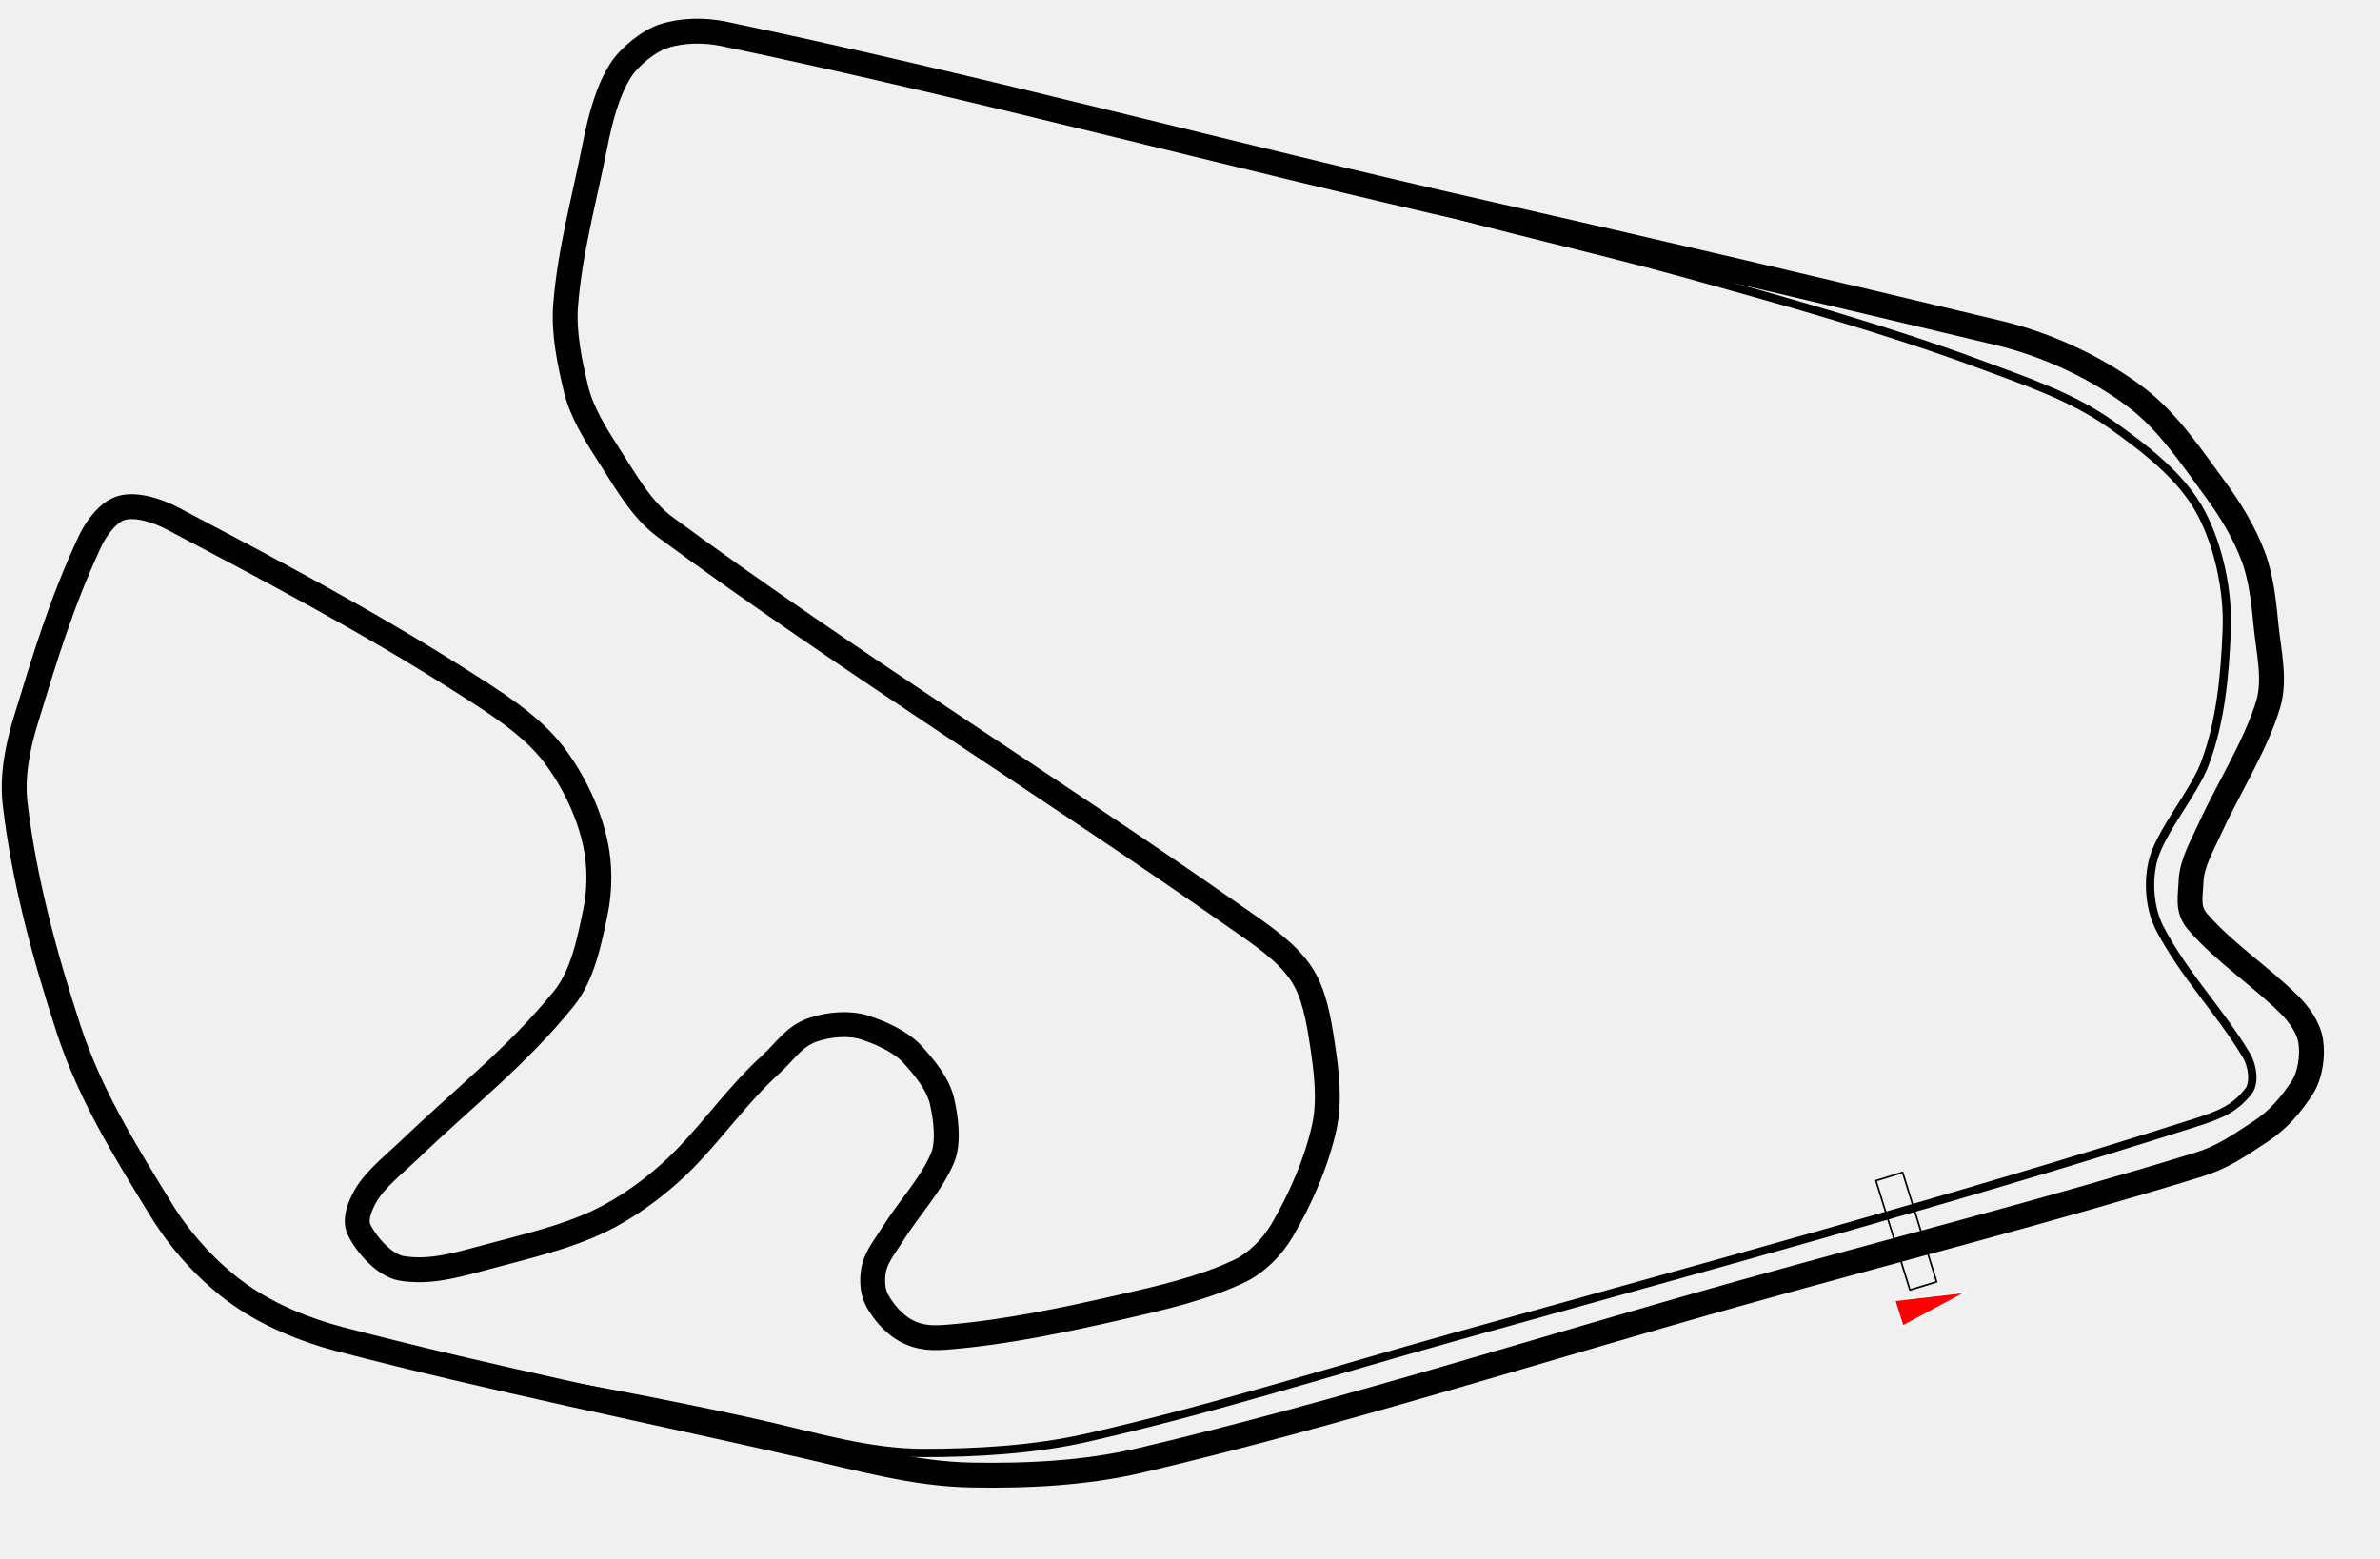
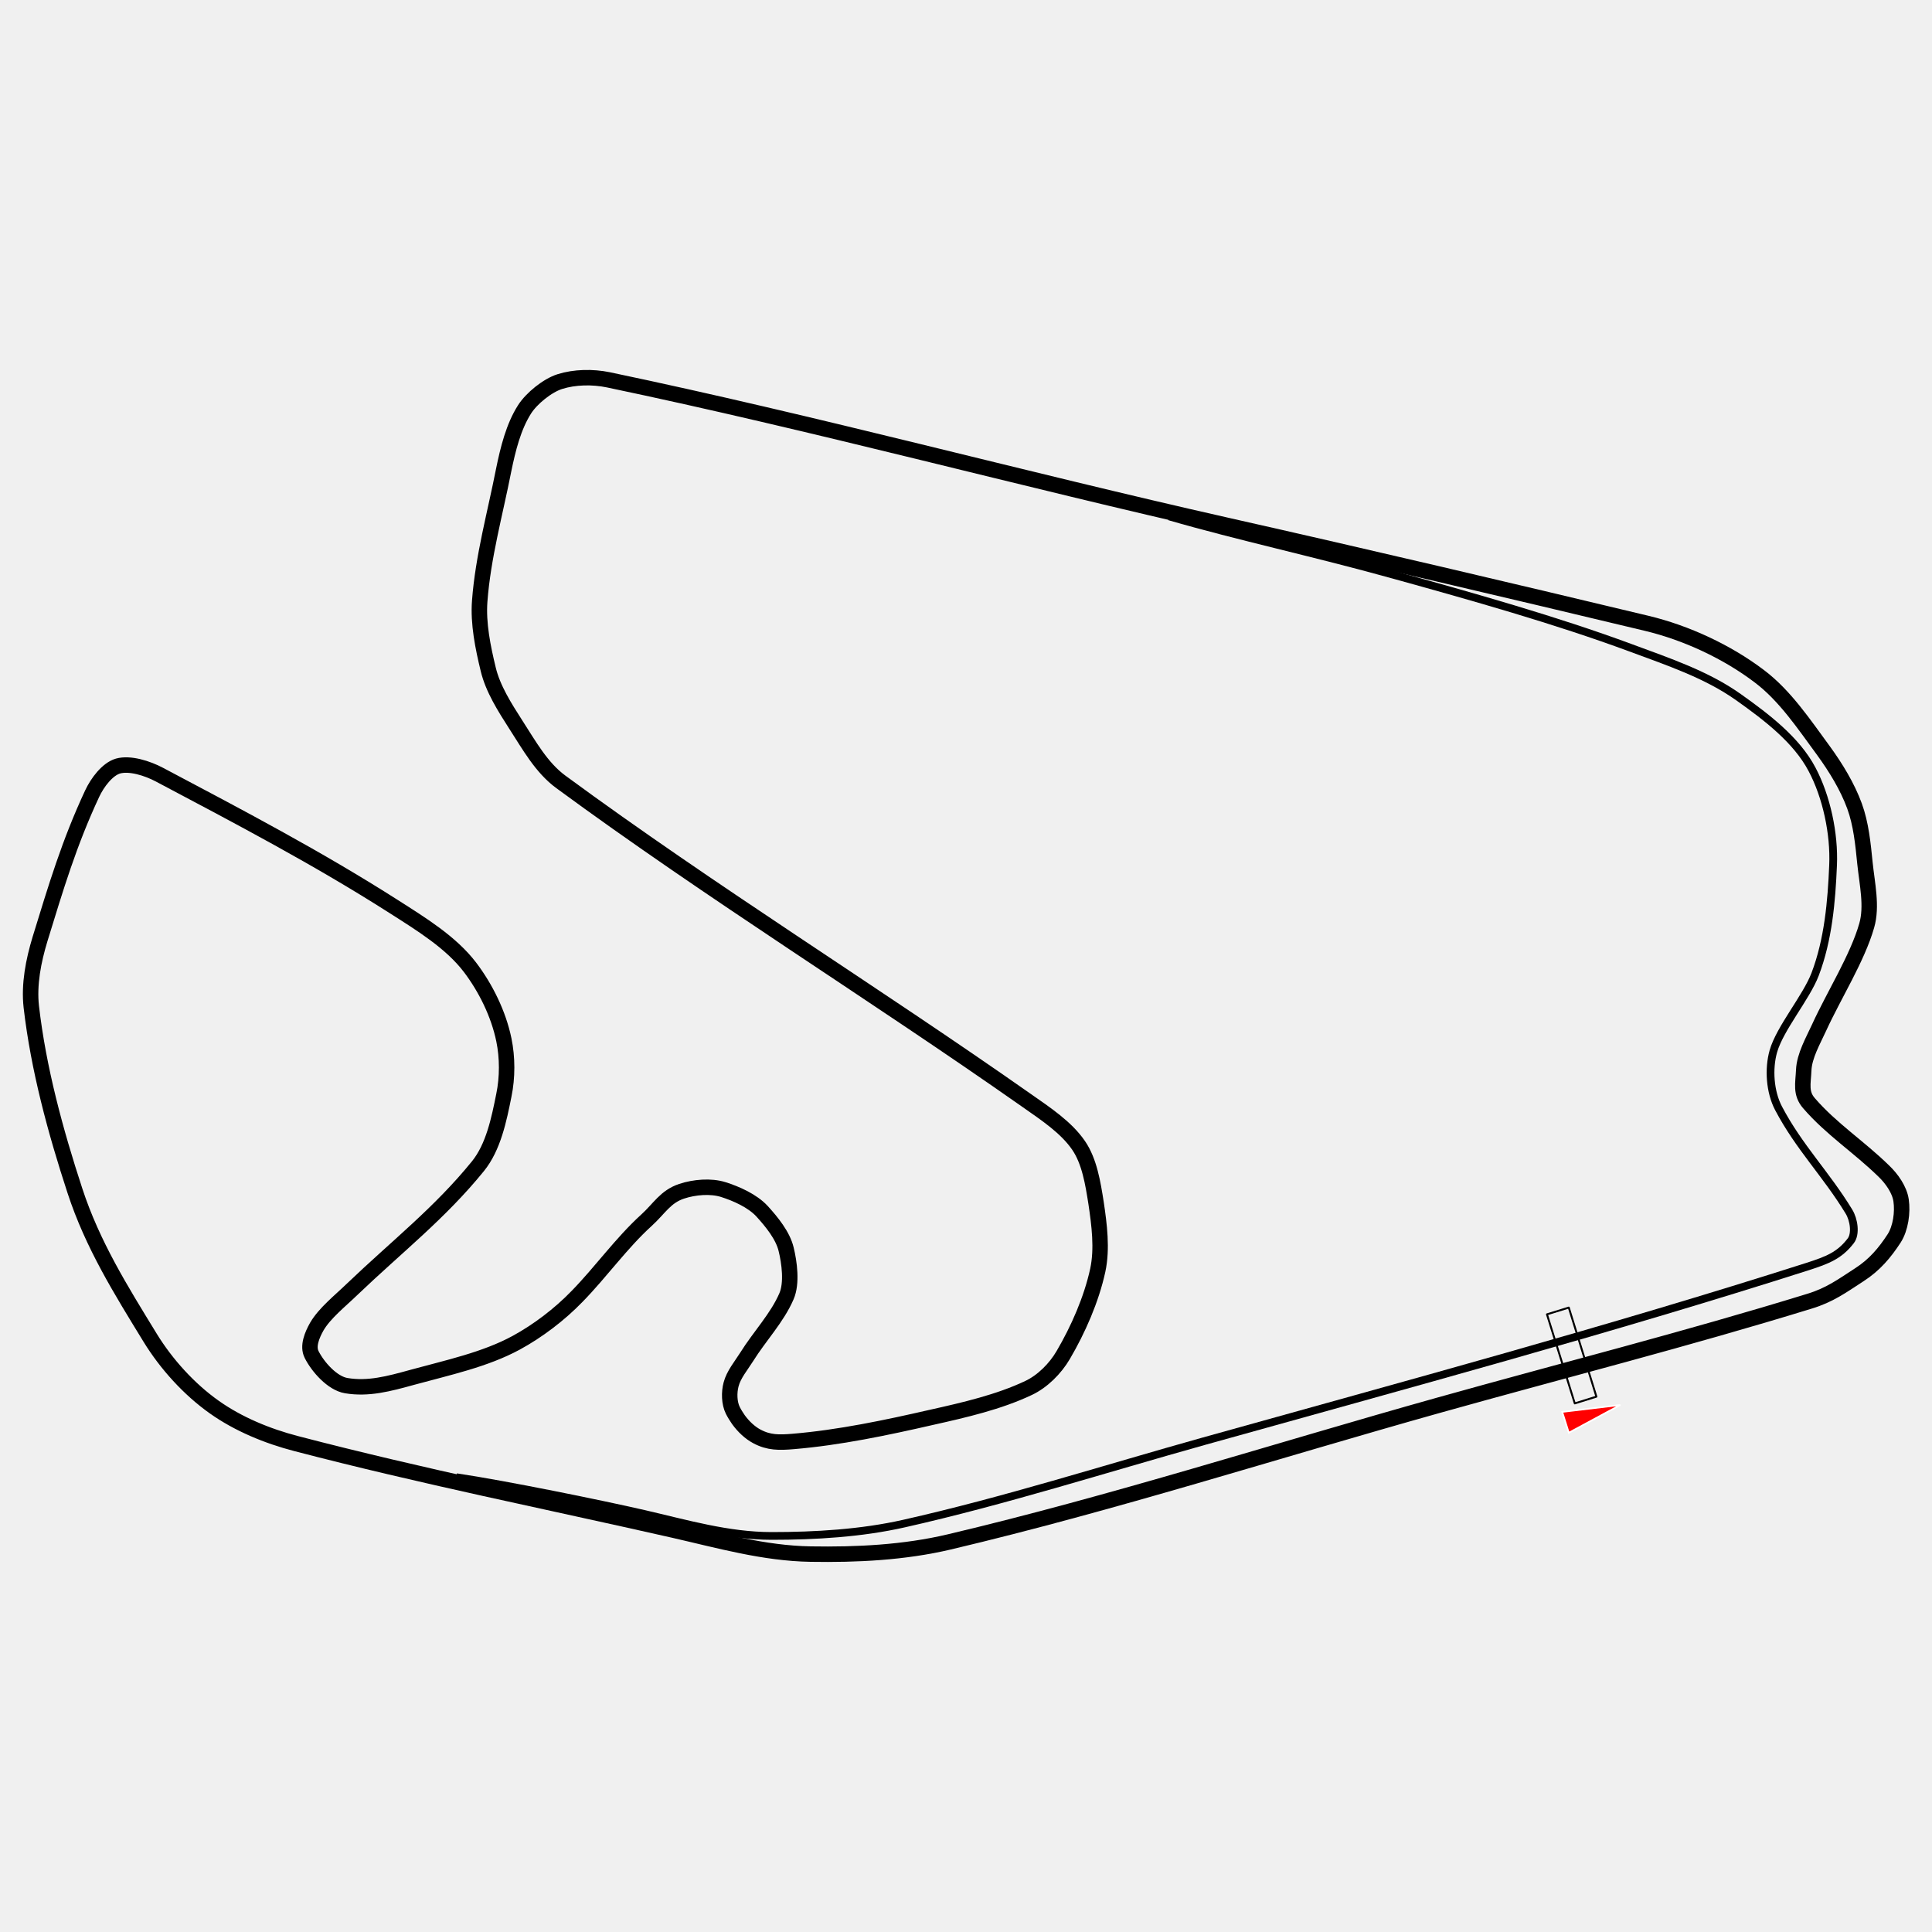
- <svg xmlns="http://www.w3.org/2000/svg" xmlns:xlink="http://www.w3.org/1999/xlink" version="1.1" id="svg2816" x="0px" y="0px" viewBox="0 0 1434.9 939.9" style="enable-background:new 0 0 1434.9 939.9;" xml:space="preserve">
+ <svg xmlns="http://www.w3.org/2000/svg" xmlns:xlink="http://www.w3.org/1999/xlink" version="1.1" id="svg2816" x="0px" y="0px" viewBox="0 0 1000 1000" style="enable-background:new 0 0 1000 1000;" xml:space="preserve">
  <style type="text/css">
	.st0{fill:none;}
- 	.st1{fill:none;stroke:#000000;stroke-width:15;}
- 	.st2{fill:none;stroke:#000000;stroke-width:5;}
+ 	.st1{fill:none;stroke:#000000;stroke-width:8;}
+ 	.st2{fill:none;stroke:#000000;stroke-width:4;}
	.st3{fill:#FF0000;stroke:#FFFFFF;stroke-width:0.867;stroke-linecap:round;}
	.st4{fill:url(#rect3457_1_);stroke:#000000;stroke-width:1;stroke-linecap:round;stroke-linejoin:round;stroke-miterlimit:5.154;}
</style>
  <pattern y="939.9" width="1434.9" height="939.9" patternUnits="userSpaceOnUse" id="pattern4264" viewBox="0 -939.9 1434.9 939.9" style="overflow:visible;">
    <g>
      <rect y="-939.9" class="st0" width="1434.9" height="939.9" />
    </g>
  </pattern>
-   <path id="track" class="st1" d="  M1051,779.3c91.4-25.6,183.7-49,274.3-76.9c14.9-4.6,23.8-11.1,36.9-19.6c11.3-7.4,18.7-16.1,25.8-26.9c4.9-7.6,6.5-19.3,5.1-28.2  c-1.2-7.8-6.9-15.9-12.8-21.8c-18.4-18.1-38.7-31-55.3-50c-6.5-7.5-4.4-14.8-4-24.5c0.4-10.8,6.8-21.7,11.5-32  c10.7-23.4,28.1-51,35.1-75.1c4.2-14.4,0.3-30.9-1.3-46.1c-1.4-14.2-2.8-29-7.7-42.3c-5.4-14.5-13.8-28.4-23.1-41  c-14.3-19.5-28.5-40.7-47.4-55.1c-23.8-18.1-54.1-32.1-83.5-39.1c-102.1-24.4-205.9-48.9-310-72.4C741.2,93.6,590,52.6,436.3,20.4  c-11.7-2.4-25-2.2-35.9,1.3c-9.2,2.9-21,12.5-26.2,20.7c-8.1,12.8-12.3,29.4-15.4,44.9c-6.3,32-15.3,64.4-17.8,96.9  c-1.3,16.6,2.5,34.6,6.3,50.4c3.5,14.5,12.3,28.2,20.5,41c9.7,15,18.9,31.7,33.3,42.3C512.8,400,632.1,473.8,746,553.7  c13.9,9.7,29.3,19.8,38.4,33.3c7.9,11.7,10.6,27.9,12.8,42.3c2.5,16.3,4.7,34,1.3,50c-4.7,21.6-14.4,43.7-25.6,62.8  c-5.9,10-15.2,19.4-25.6,24.4c-22.1,10.5-47.4,16.2-71.8,21.8c-33.8,7.7-68.4,15-102.5,17.9c-10.3,0.9-17.8,1-26.7-3.7  c-5.1-2.7-10-7.4-13.7-12.4c-1.6-2.2-3.1-4.5-4.2-6.8c-2.7-5.4-2.8-13.3-1.3-19.2c1.9-7.3,7.4-13.9,11.5-20.5  c9.5-15.1,22.5-28.8,29.5-44.9c4.2-9.6,2.1-24.9-0.2-34.8c-2.4-10.2-10.5-20.1-17.9-28.2c-7.1-7.7-19.2-13-28.8-16.1  c-9.2-2.9-21.4-1.9-30.8,1.3c-12,4.1-16.5,12.7-26.1,21.4c-18.6,16.9-33.6,38.2-51.3,56.4c-13.1,13.4-29,25.6-45.1,34.4  c-23.2,12.6-50.9,18.5-76.9,25.6c-17.6,4.8-32.6,8.8-48.8,6.2c-10.2-1.7-21-13.9-25.6-23.1c-3.1-6.2,0.3-14.5,3.9-20.8  c5.7-9.9,17.4-19.1,26.1-27.4c33.1-31.8,64.9-56.3,93.2-91.2c11.5-14.2,15.5-34.6,19.2-52.5c2.7-13.2,2.8-27.8,0-41  c-4.1-19.3-13.4-38.3-25-53.7c-14-18.4-36.2-32-56.4-44.9c-56.3-35.8-114.7-66.6-173.5-97.6c-9.2-4.9-22-8.9-30.8-6.4  c-7.9,2.2-15.3,12.1-19.2,20.5c-17,36.5-26.8,69-38.6,107.7c-4.9,16-8.3,33.5-6.4,50c5.3,45.9,17.9,92.2,32.3,136.2  c13,39.7,33.9,73.2,55.6,108.6c12,19.6,28.8,38.1,47.4,51.3c17.7,12.5,39.2,21.4,60.6,27c93,24.3,184.8,42.5,279.2,64.1  c34,7.7,66.9,17.2,101.5,17.8c34.1,0.6,69.2-1.1,102.5-9C810.1,851.7,930.1,813.1,1051,779.3L1051,779.3z" />
-   <path id="pit" class="st2" d="M323.7,832.6c35.8,5.4,107.9,20,139,27.2  c31.5,7.3,62.3,16.4,94.3,16.4s66.4-2,97.9-9.1c74.4-16.8,148.2-40.3,221.7-60.8c149.5-41.8,300-82.4,447.3-129.4  c14.6-4.7,23.2-8.1,31.7-18.8c4-5.1,2.4-15.7-1.3-21.8c-16.8-27.7-37.1-47.8-52.1-76.3c-6.4-12.1-7.5-29.4-3.8-42.3  c4.9-17,24.3-39.8,30.8-56.9c9.7-25.5,12.2-53.7,13.3-80.7c1-23.4-4.8-50.8-15.5-70.9c-11.5-21.7-33.6-38.6-54.3-53.3  c-23.8-16.9-52.2-26.3-79.9-36.6c-55.2-20.5-118.2-38.1-175.1-53.9c-58.5-16.2-115.6-28.6-166.4-43.3" />
-   <path id="path3463" class="st3" d="  M1142.3,784.2l4.9,15.5l38.2-20.5L1142.3,784.2z" />
-   <pattern id="rect3457_1_" xlink:href="#pattern4264" patternTransform="matrix(0.9552 -0.2958 0.2958 0.9552 1840.925 -3108.405)">
+   <path id="track" class="st1" d="  M744.8,727.3c63.9-17.9,128.5-34.3,191.8-53.8c10.5-3.2,16.7-7.8,25.8-13.7c7.9-5.1,13.1-11.3,18-18.8c3.4-5.3,4.5-13.5,3.6-19.7  c-0.8-5.5-4.8-11.2-9-15.2c-12.9-12.6-27.1-21.7-38.6-35c-4.6-5.2-3.1-10.3-2.8-17.1c0.3-7.5,4.8-15.2,8.1-22.4  c7.5-16.4,19.7-35.7,24.5-52.5c2.9-10,0.2-21.6-0.9-32.3c-1-9.9-2-20.3-5.4-29.6c-3.7-10.1-9.7-19.9-16.1-28.7  c-10-13.6-19.9-28.5-33.2-38.5c-16.6-12.6-37.8-22.5-58.4-27.4c-71.4-17.1-144-34.2-216.8-50.6c-107.3-24.2-213.1-52.9-320.5-75.4  c-8.2-1.7-17.5-1.5-25.1,0.9c-6.4,2-14.7,8.7-18.3,14.4c-5.7,8.9-8.6,20.6-10.8,31.4c-4.4,22.4-10.7,45-12.4,67.8  c-0.9,11.6,1.7,24.2,4.4,35.3c2.4,10.1,8.6,19.8,14.3,28.7c6.8,10.5,13.2,22.2,23.3,29.6c78.1,57.4,161.5,109,241.1,164.9  c9.7,6.8,20.5,13.9,26.9,23.3c5.6,8.2,7.4,19.5,9,29.6c1.7,11.4,3.3,23.8,0.9,35c-3.3,15.1-10.1,30.6-17.9,43.9  c-4.1,7-10.7,13.6-17.9,17c-15.4,7.3-33.2,11.4-50.2,15.2c-23.6,5.4-47.8,10.5-71.7,12.5c-7.2,0.6-12.5,0.7-18.7-2.6  c-3.6-1.9-7-5.1-9.6-8.7c-1.1-1.6-2.1-3.2-2.9-4.8c-1.9-3.8-2-9.3-0.9-13.4c1.3-5.1,5.2-9.7,8.1-14.3c6.6-10.6,15.8-20.2,20.6-31.4  c2.9-6.7,1.5-17.4-0.2-24.3c-1.7-7.1-7.4-14.1-12.5-19.7c-5-5.4-13.4-9.1-20.1-11.2c-6.4-2-14.9-1.3-21.5,0.9  c-8.4,2.8-11.5,8.9-18.2,15c-13,11.8-23.5,26.7-35.9,39.4c-9.1,9.4-20.3,17.9-31.5,24c-16.2,8.8-35.6,12.9-53.8,17.9  c-12.3,3.4-22.8,6.2-34.2,4.3c-7.2-1.2-14.7-9.7-17.9-16.1c-2.2-4.3,0.2-10.1,2.7-14.5c4-6.9,12.1-13.3,18.2-19.2  c23.2-22.2,45.4-39.4,65.2-63.8c8-9.9,10.9-24.2,13.4-36.7c1.9-9.2,1.9-19.5,0-28.7c-2.8-13.5-9.4-26.8-17.5-37.5  c-9.8-12.9-25.3-22.4-39.4-31.4c-39.3-25.1-80.3-46.6-121.3-68.3c-6.4-3.4-15.4-6.2-21.5-4.5c-5.5,1.6-10.7,8.5-13.4,14.3  c-11.9,25.5-18.7,48.3-27,75.3c-3.4,11.2-5.8,23.4-4.5,35c3.7,32.1,12.5,64.5,22.6,95.3c9.1,27.8,23.7,51.2,38.9,76  c8.4,13.7,20.2,26.7,33.2,35.9c12.4,8.8,27.4,15,42.4,18.9c65.1,17,129.2,29.8,195.3,44.8c23.7,5.4,46.8,12,71,12.4  c23.9,0.4,48.4-0.8,71.7-6.3C576.3,778,660.2,751,744.8,727.3L744.8,727.3z" />
+   <path id="pit" class="st2" d="M236.2,764.6c25.1,3.7,75.5,14,97.2,19  c22.1,5.1,43.5,11.4,66,11.4s46.4-1.4,68.5-6.4c52-11.7,103.6-28.2,155.1-42.6c104.5-29.2,209.8-57.6,312.8-90.5  c10.2-3.3,16.3-5.7,22.1-13.2c2.8-3.5,1.7-11-0.9-15.2c-11.8-19.4-25.9-33.4-36.4-53.4c-4.5-8.5-5.3-20.5-2.7-29.6  c3.4-11.9,17-27.8,21.6-39.8c6.8-17.9,8.5-37.5,9.3-56.5c0.7-16.3-3.4-35.5-10.9-49.6c-8-15.2-23.5-27-38-37.3  c-16.6-11.8-36.5-18.4-55.9-25.6c-38.6-14.3-82.7-26.7-122.4-37.7c-40.9-11.4-80.9-20-116.4-30.3" />
+   <path id="path3463" class="st3" d="  M808.6,730.8l3.4,10.8l26.7-14.4L808.6,730.8z" />
+   <pattern id="rect3457_1_" xlink:href="#pattern4264" patternTransform="matrix(0.6681 -0.2069 0.2069 0.6681 -451.5954 -4751.597)">
</pattern>
-   <polygon id="rect3457" class="st4" points="1147.1,707 1131,712 1151.5,777.9 1167.6,773 " />
+   <polygon id="rect3457" class="st4" points="812,676.8 800.7,680.3 815.1,726.4 826.3,722.9 " />
</svg>
